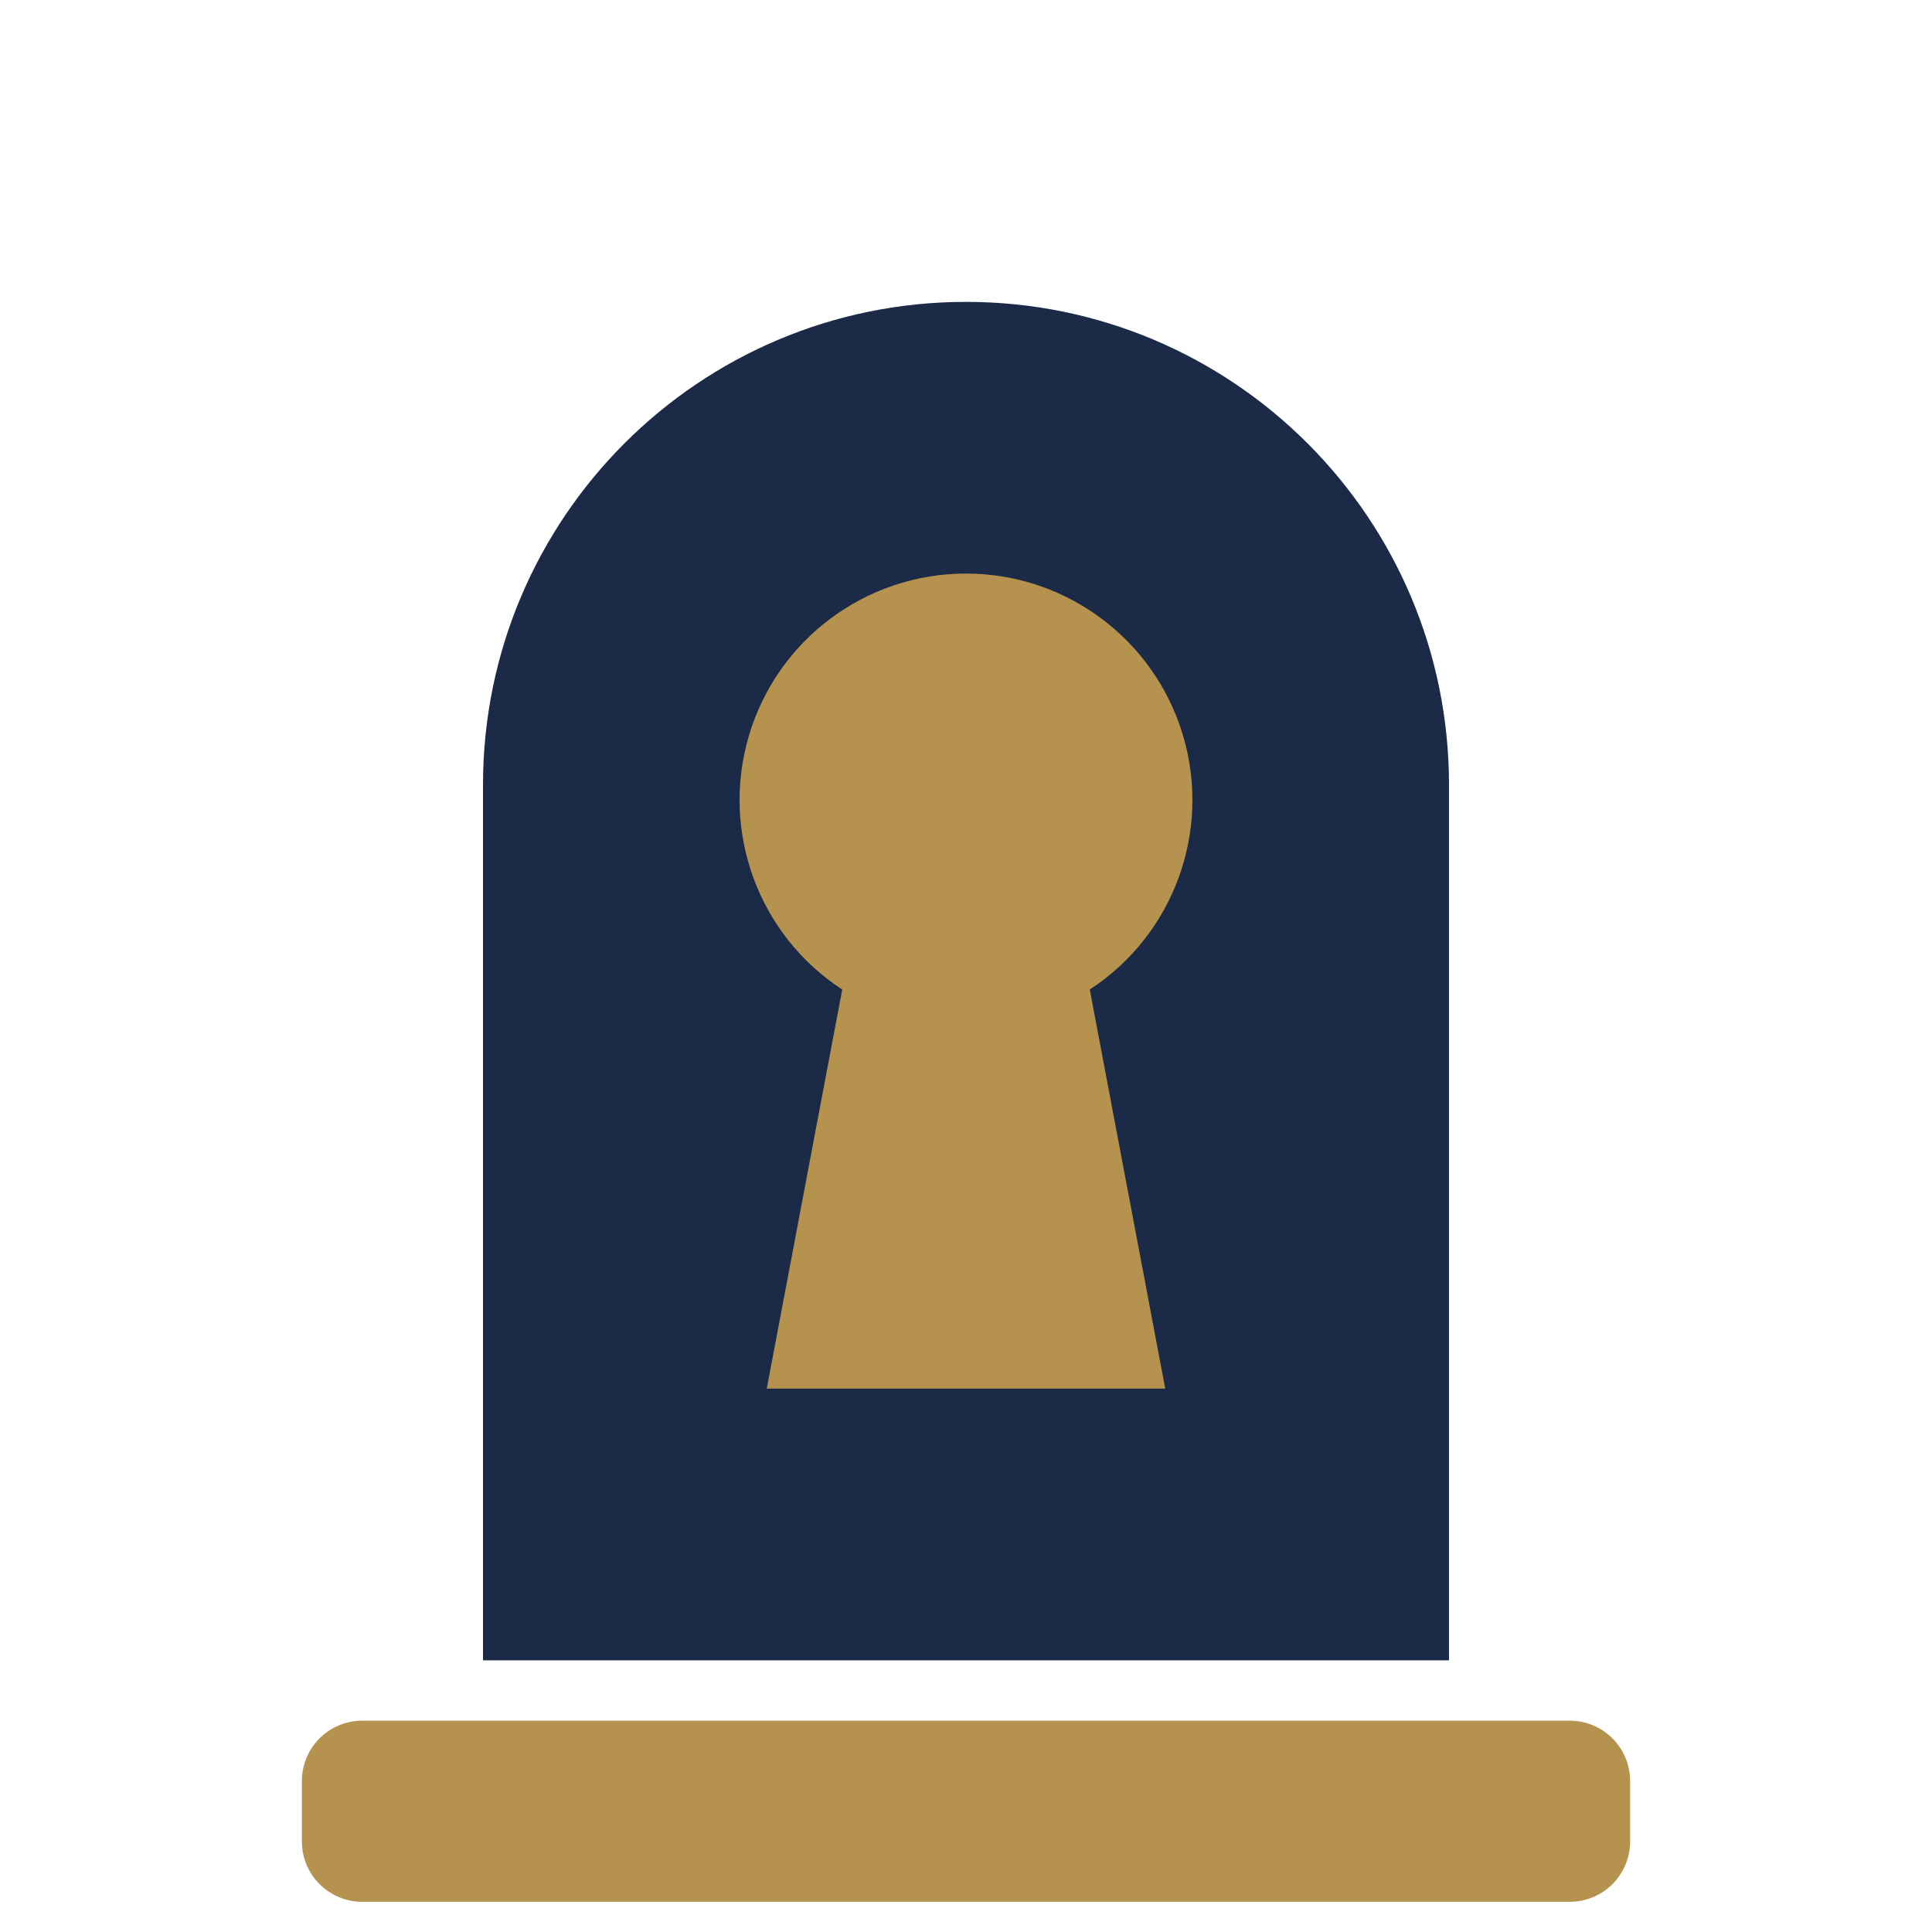
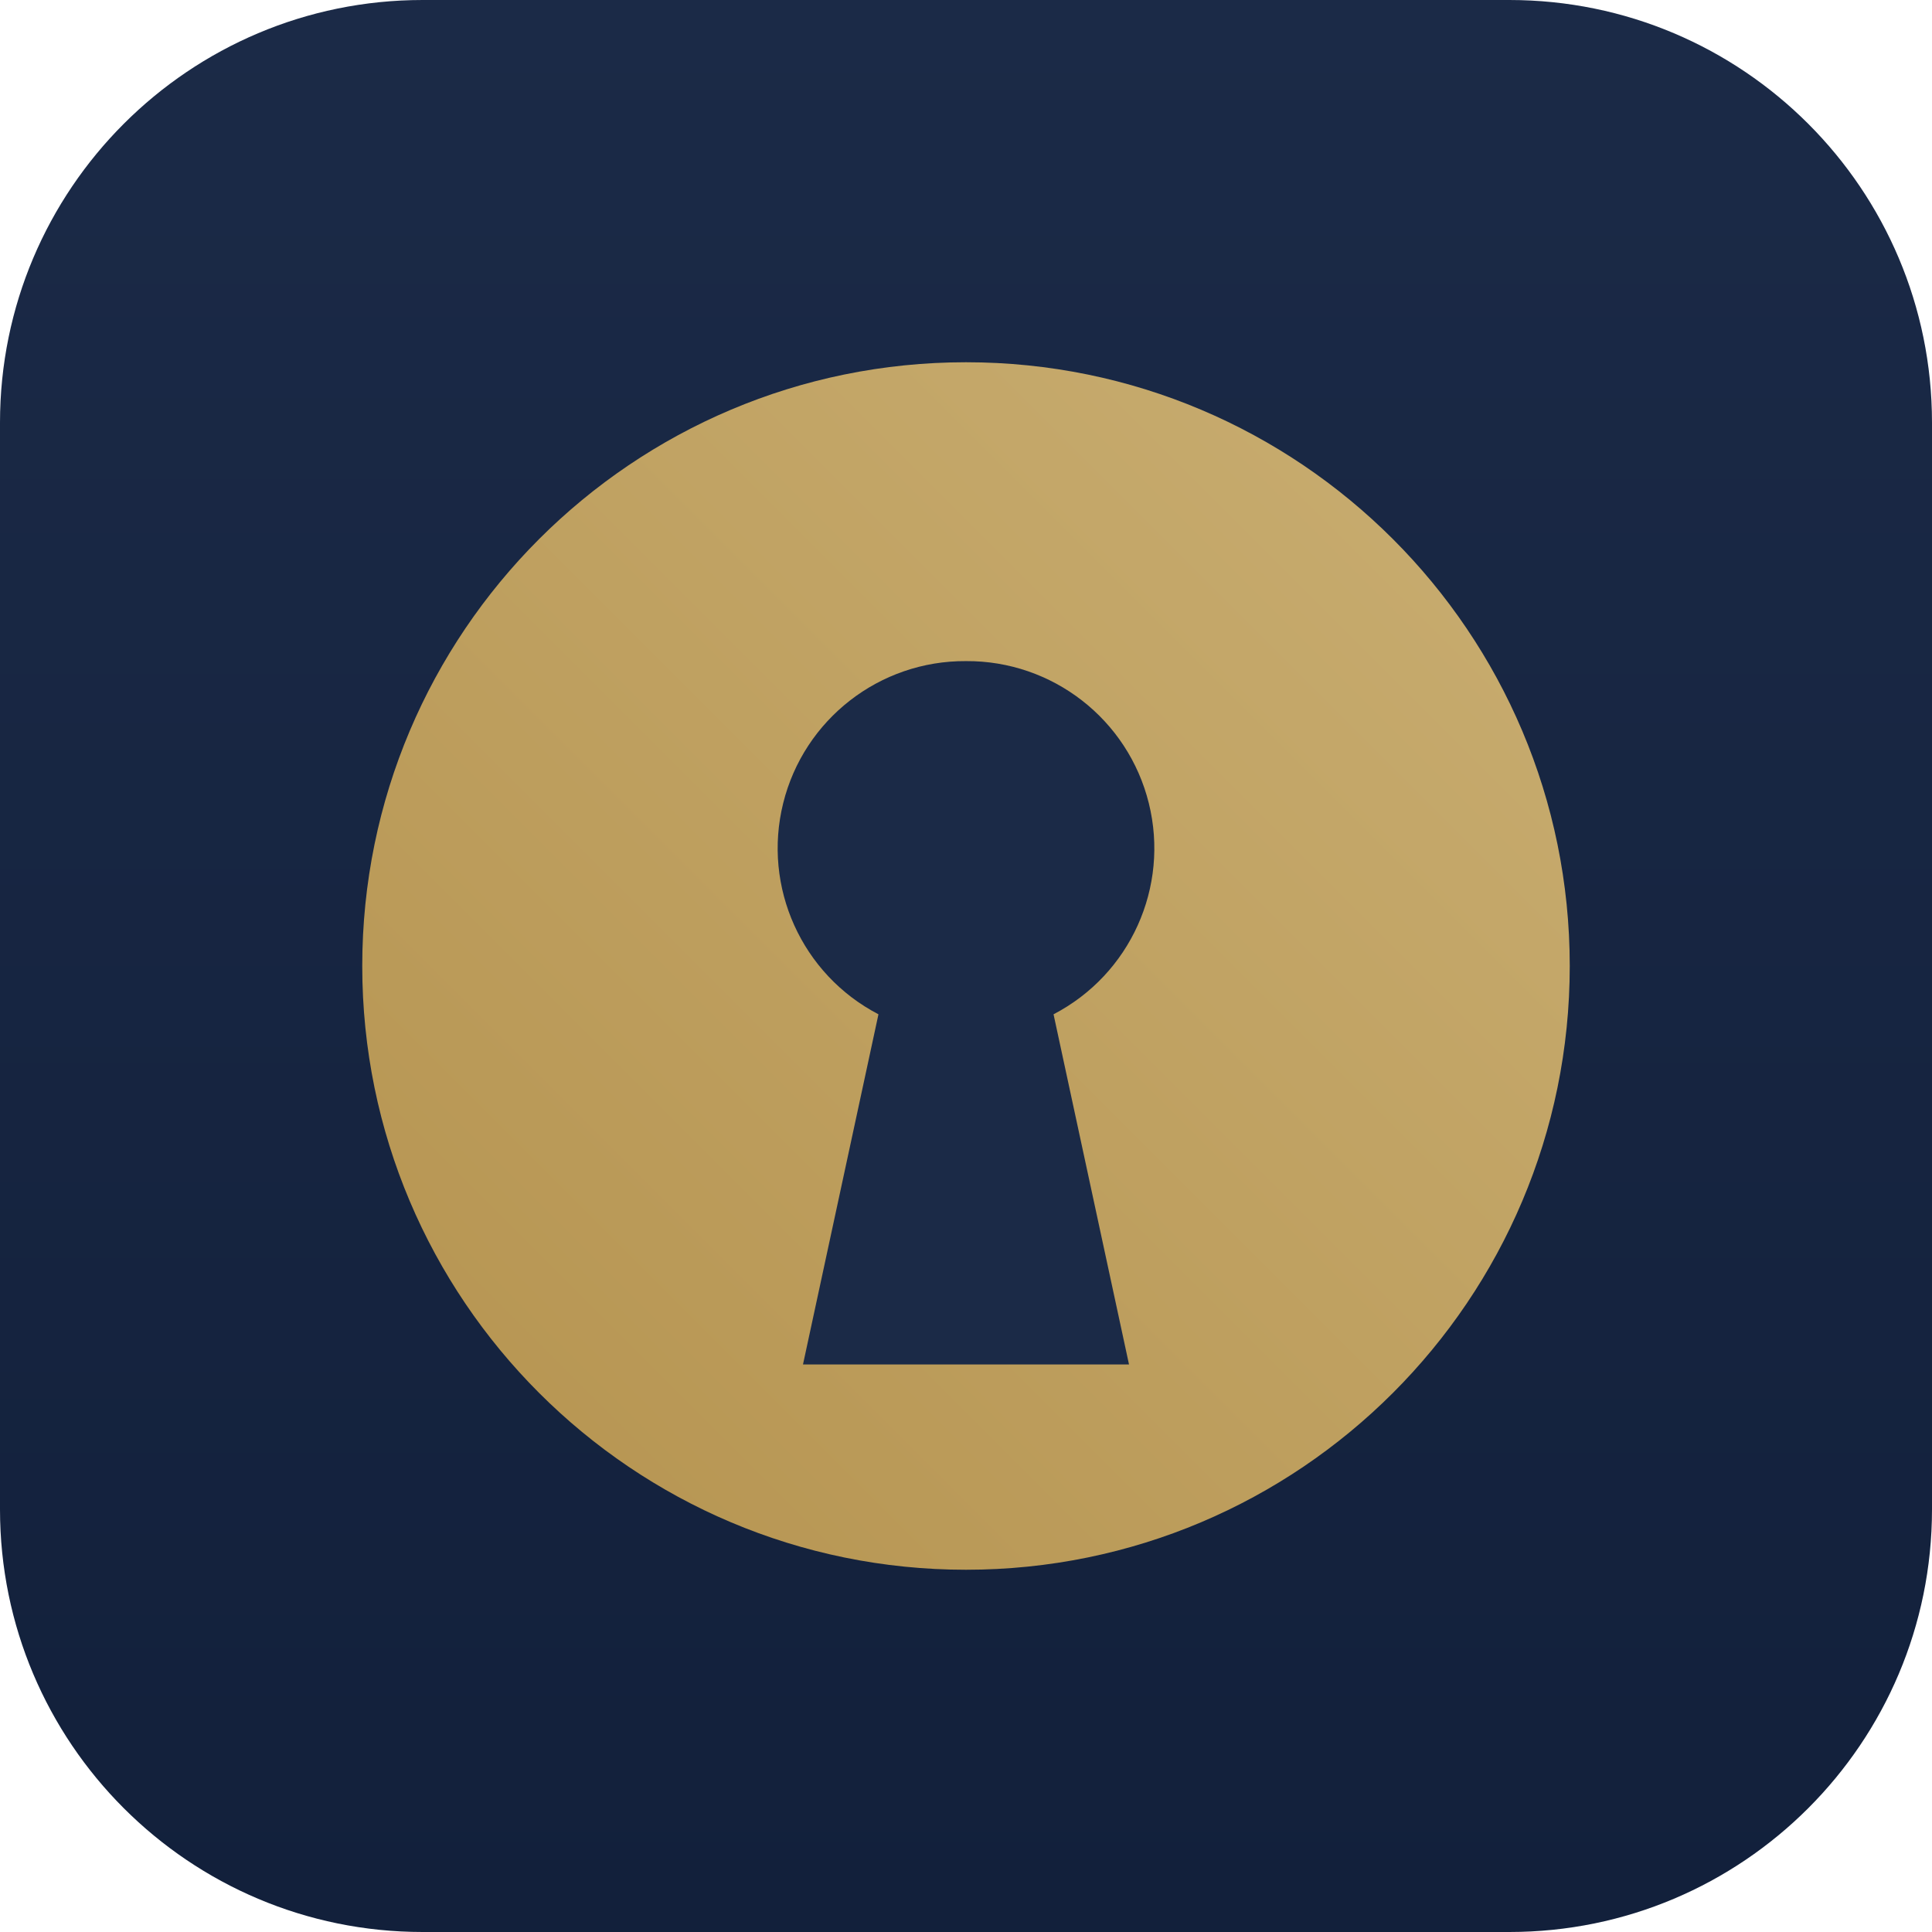
- <svg xmlns="http://www.w3.org/2000/svg" viewBox="0 0 64 64" width="64" height="64" role="img" aria-label="ImmoOffice.ai Bildmarke (dunkel, fuer helle Flaechen)">
-   <path fill="#1B2A47" d="M16 55V26a16 16 0 0 1 32 0v29Z" />
-   <path fill="#B5934F" d="M12 57h40a2 2 0 0 1 2 2v2a2 2 0 0 1-2 2H12a2 2 0 0 1-2-2v-2a2 2 0 0 1 2-2Z" />
-   <path fill="#B5934F" d="M32 19a7.5 7.5 0 0 0-4.1 13.78L25.4 46h13.2l-2.5-13.22A7.5 7.5 0 0 0 32 19Z" />
+ <svg xmlns="http://www.w3.org/2000/svg" viewBox="0 0 64 64" width="64" height="64" role="img" aria-label="ImmoOffice.ai Bildmarke (App-Symbol)">
+   <defs>
+     <linearGradient id="g" x1="0" y1="1" x2="1" y2="0">
+       <stop offset="0" stop-color="#B5934F" />
+       <stop offset="1" stop-color="#C9AE72" />
+     </linearGradient>
+     <linearGradient id="n" x1="0" y1="0" x2="0" y2="1">
+       <stop offset="0" stop-color="#1B2A47" />
+       <stop offset="1" stop-color="#12203B" />
+     </linearGradient>
+   </defs>
+   <rect width="64" height="64" rx="14" fill="url(#n)" />
+   <circle cx="32" cy="32" r="20" fill="url(#g)" />
+   <path fill="#1B2A47" d="M32 21.9a6.2 6.2 0 0 0-2.9 11.7L26.6 45.2h10.8l-2.5-11.6A6.2 6.2 0 0 0 32 21.9Z" />
</svg>
